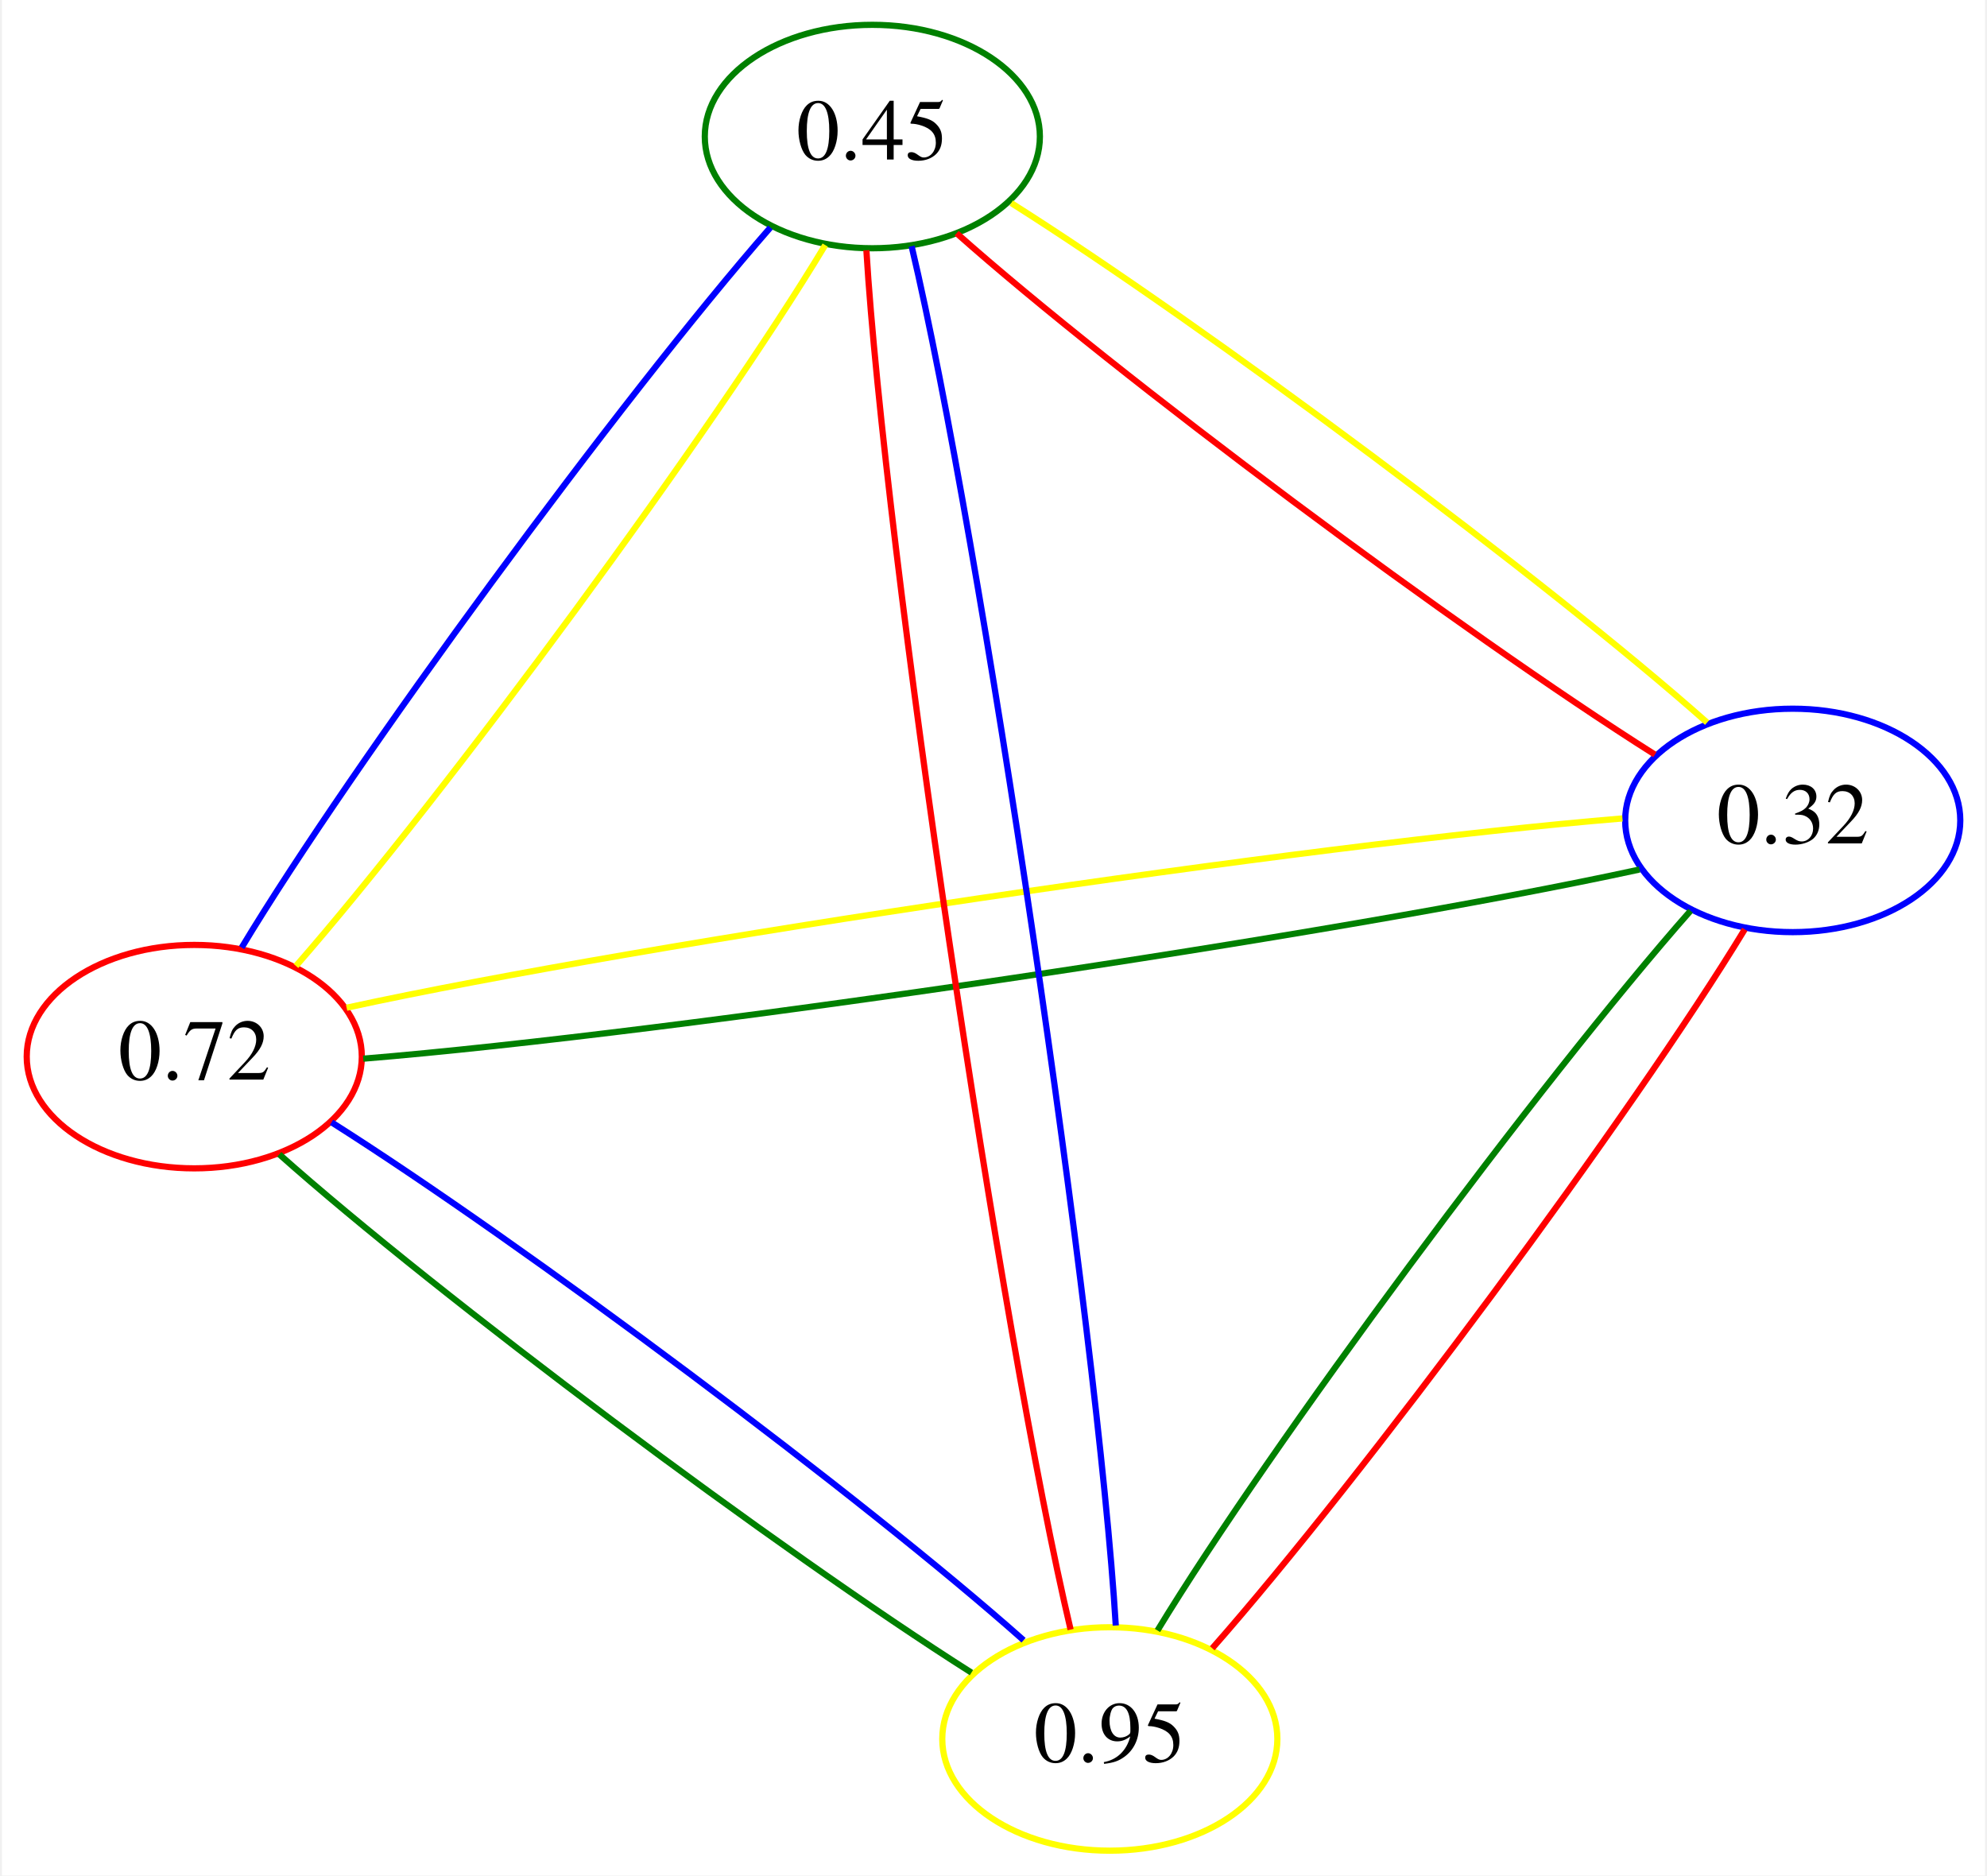
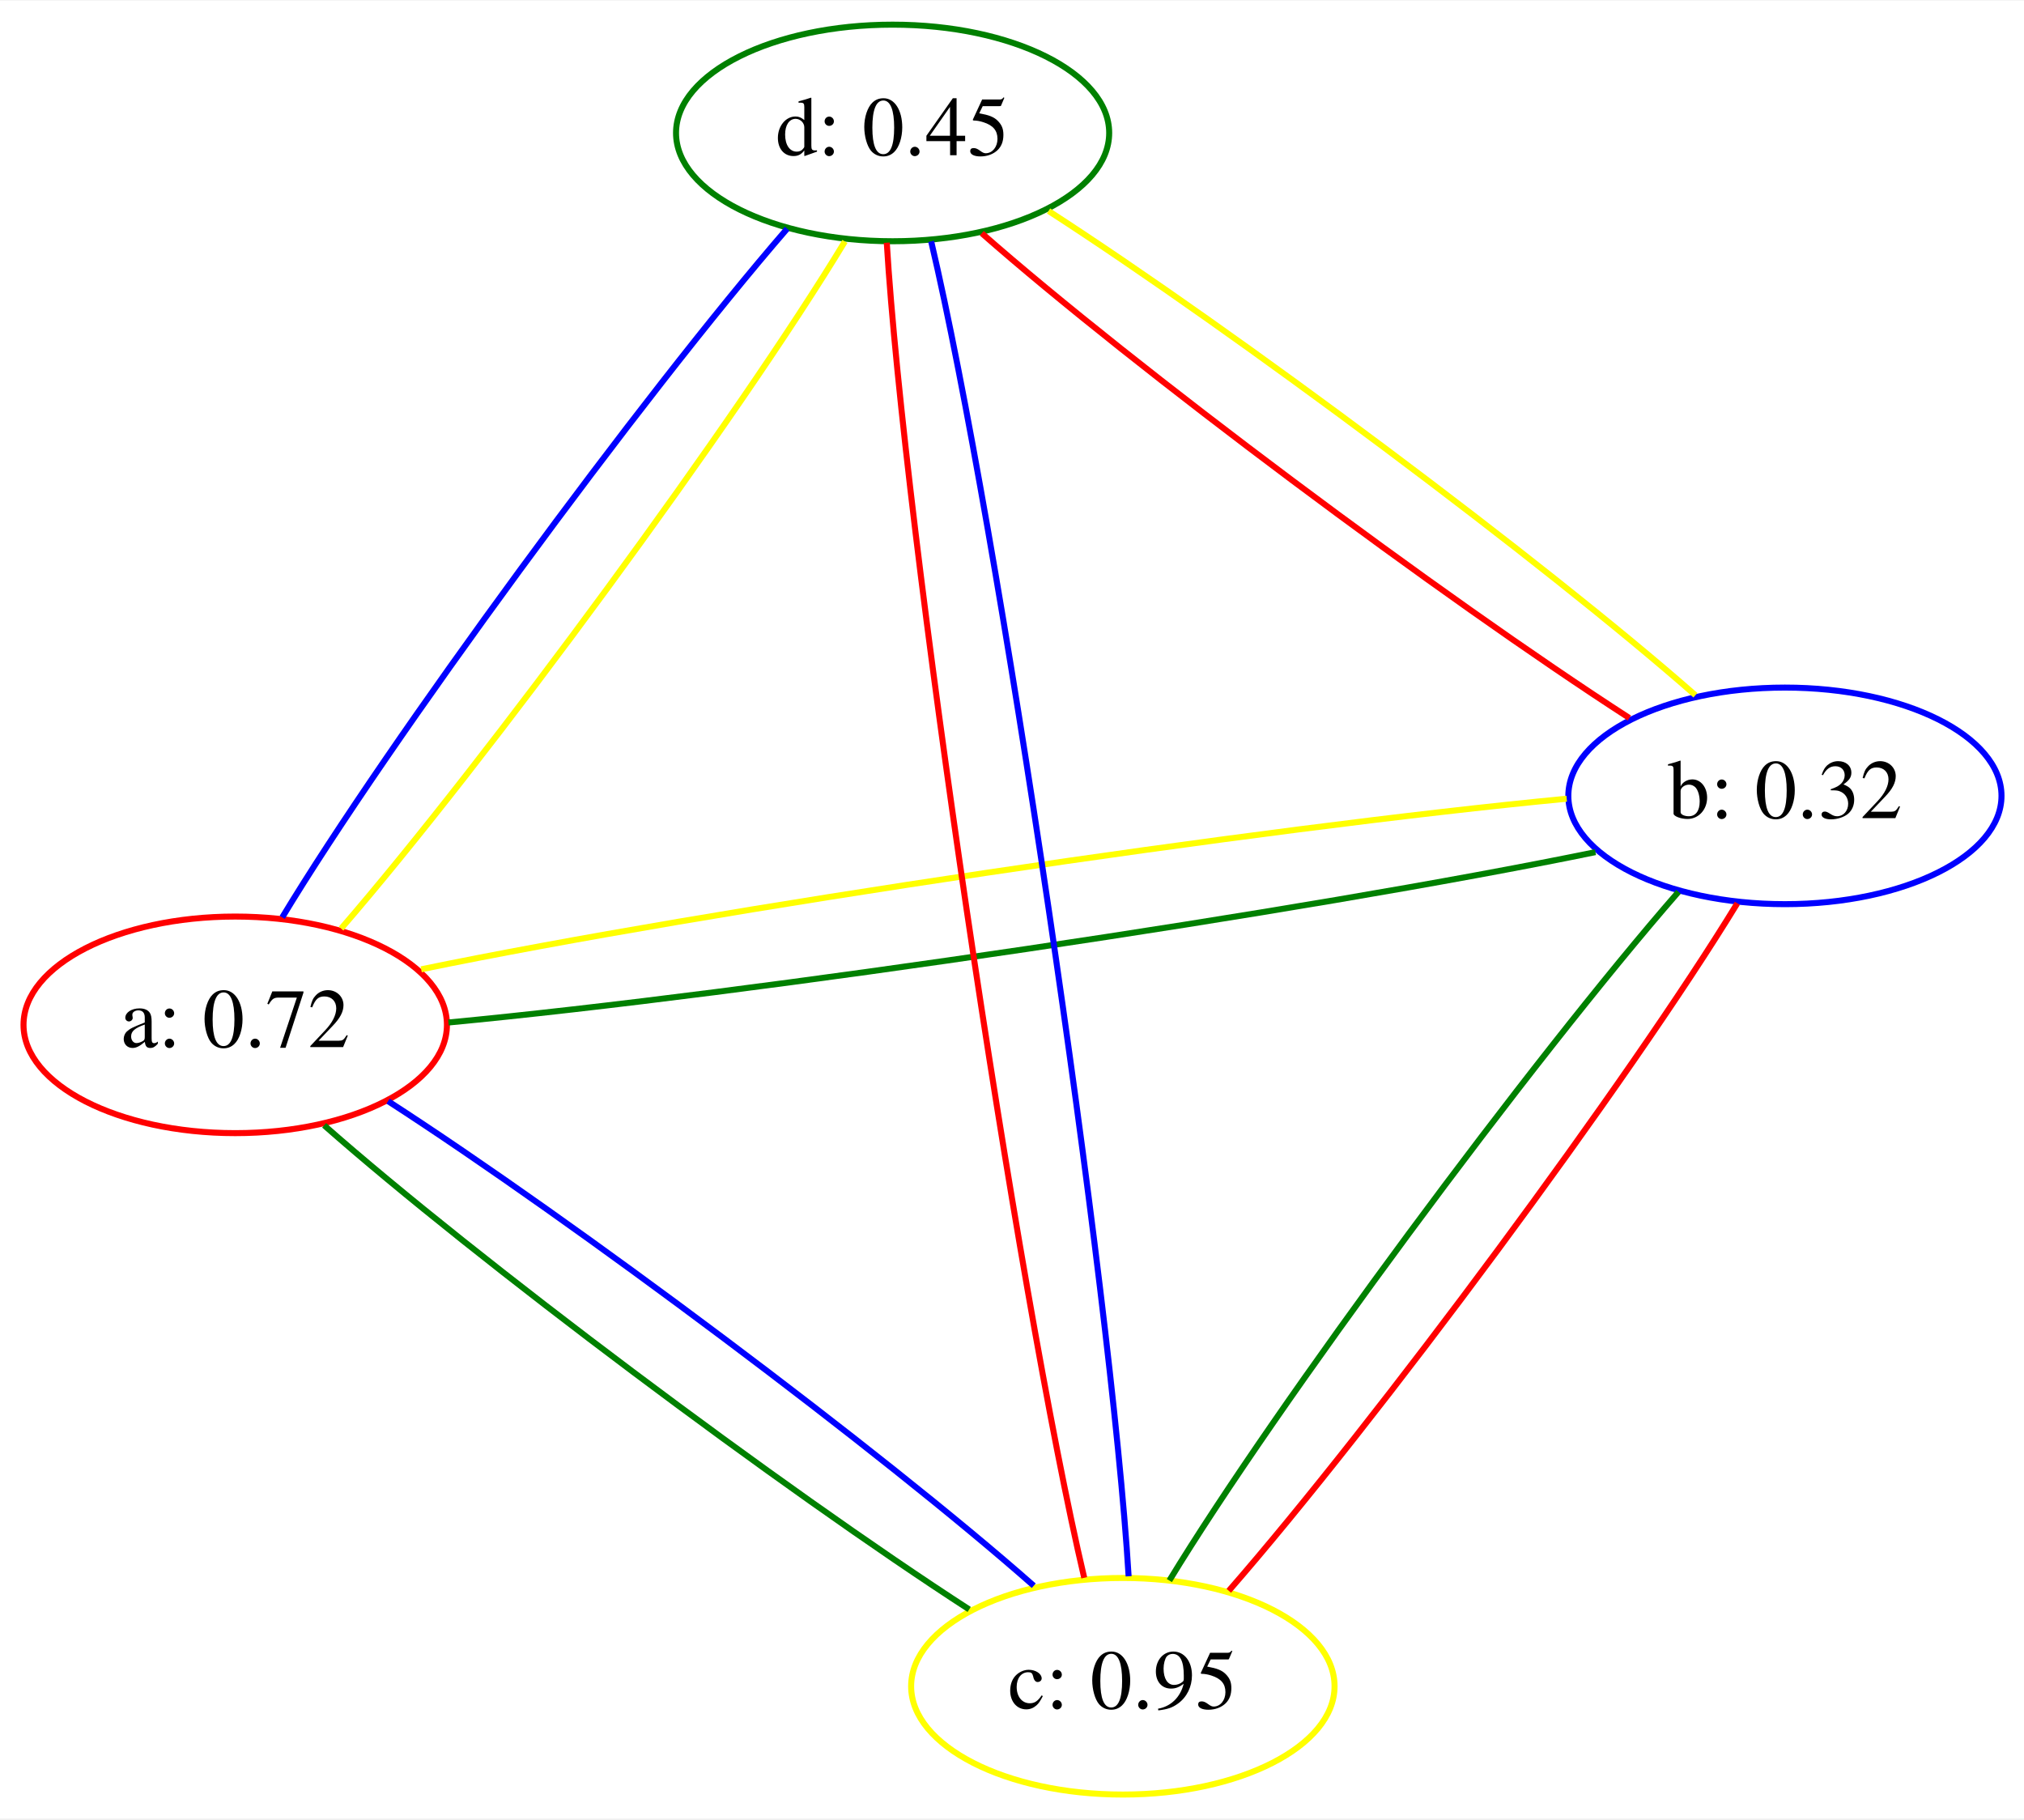
- <svg xmlns="http://www.w3.org/2000/svg" width="320pt" height="302pt" viewBox="0.00 0.00 319.59 302.19">
+ <svg xmlns="http://www.w3.org/2000/svg" width="336pt" height="302pt" viewBox="0.00 0.00 336.43 302.19">
  <g id="graph0" class="graph" transform="scale(1 1) rotate(0) translate(4 298.19)">
-     <polygon fill="white" stroke="none" points="-4,4 -4,-298.19 315.59,-298.19 315.59,4 -4,4" />
+     <polygon fill="white" stroke="none" points="-4,4 -4,-298.19 332.43,-298.19 332.43,4 -4,4" />
    <g id="node1" class="node">
-       <ellipse fill="none" stroke="red" cx="27" cy="-127.94" rx="27" ry="18" />
-       <text text-anchor="middle" x="27" y="-124.24" font-family="Times,serif" font-size="14.00">0.72</text>
+       <ellipse fill="none" stroke="red" cx="35.1" cy="-127.94" rx="35.19" ry="18" />
+       <text text-anchor="middle" x="35.1" y="-124.24" font-family="Times,serif" font-size="14.00">a: 0.72</text>
    </g>
    <g id="node2" class="node">
-       <ellipse fill="none" stroke="blue" cx="284.59" cy="-166" rx="27" ry="18" />
-       <text text-anchor="middle" x="284.59" y="-162.3" font-family="Times,serif" font-size="14.00">0.32</text>
+       <ellipse fill="none" stroke="blue" cx="292.69" cy="-166" rx="36" ry="18" />
+       <text text-anchor="middle" x="292.69" y="-162.3" font-family="Times,serif" font-size="14.00">b: 0.32</text>
    </g>
    <g id="edge1" class="edge">
-       <path fill="none" stroke="yellow" d="M51.55,-135.82C99.8,-146.34 206.66,-162.16 257.15,-166.32" />
+       <path fill="none" stroke="yellow" d="M66.01,-137.17C113.83,-147.04 205.53,-160.66 256.42,-165.53" />
    </g>
    <g id="edge2" class="edge">
-       <path fill="none" stroke="green" d="M54.23,-127.61C104.58,-131.73 211.52,-147.56 259.9,-158.09" />
+       <path fill="none" stroke="green" d="M70.54,-128.33C121.05,-133.11 212.96,-146.74 261.2,-156.65" />
    </g>
    <g id="node3" class="node">
-       <ellipse fill="none" stroke="yellow" cx="174.54" cy="-18" rx="27" ry="18" />
-       <text text-anchor="middle" x="174.54" y="-14.3" font-family="Times,serif" font-size="14.00">0.95</text>
+       <ellipse fill="none" stroke="yellow" cx="182.64" cy="-18" rx="35.19" ry="18" />
+       <text text-anchor="middle" x="182.64" y="-14.3" font-family="Times,serif" font-size="14.00">c: 0.95</text>
    </g>
    <g id="edge3" class="edge">
-       <path fill="none" stroke="blue" d="M49.12,-117.36C79.99,-97.82 134.9,-56.79 160.64,-33.91" />
+       <path fill="none" stroke="blue" d="M60.5,-115.26C91.47,-95.25 142.65,-56.93 167.83,-34.71" />
    </g>
    <g id="edge4" class="edge">
-       <path fill="none" stroke="green" d="M40.7,-112.2C66.31,-89.4 121.26,-48.33 152.24,-28.69" />
+       <path fill="none" stroke="green" d="M49.88,-111.24C75.02,-89.06 126.1,-50.81 157.1,-30.77" />
    </g>
    <g id="node4" class="node">
-       <ellipse fill="none" stroke="green" cx="136.27" cy="-276.19" rx="27" ry="18" />
-       <text text-anchor="middle" x="136.27" y="-272.49" font-family="Times,serif" font-size="14.00">0.45</text>
+       <ellipse fill="none" stroke="green" cx="144.37" cy="-276.19" rx="36" ry="18" />
+       <text text-anchor="middle" x="144.37" y="-272.49" font-family="Times,serif" font-size="14.00">d: 0.45</text>
    </g>
    <g id="edge5" class="edge">
-       <path fill="none" stroke="blue" d="M34.64,-145.51C52.45,-175.09 95.78,-234.02 119.84,-261.53" />
+       <path fill="none" stroke="blue" d="M42.91,-145.8C60.57,-175.03 102.66,-232.34 126.84,-260.27" />
    </g>
    <g id="edge6" class="edge">
-       <path fill="none" stroke="yellow" d="M43.39,-142.55C67.46,-170.07 110.88,-229.12 128.68,-258.7" />
+       <path fill="none" stroke="yellow" d="M52.7,-143.94C76.84,-171.84 118.74,-228.89 136.44,-258.15" />
    </g>
    <g id="edge7" class="edge">
-       <path fill="none" stroke="red" d="M276.86,-148.45C258.9,-118.9 215.26,-60.07 191.05,-32.61" />
+       <path fill="none" stroke="red" d="M284.78,-148.15C266.98,-118.96 224.58,-61.74 200.25,-33.87" />
    </g>
    <g id="edge8" class="edge">
-       <path fill="none" stroke="green" d="M268.12,-151.44C243.9,-123.97 200.17,-65.03 182.22,-35.48" />
+       <path fill="none" stroke="green" d="M275,-150.05C250.58,-122.06 208.06,-64.65 190.37,-35.57" />
    </g>
    <g id="edge9" class="edge">
-       <path fill="none" stroke="red" d="M262.38,-176.61C231.19,-196.3 175.56,-237.76 149.85,-260.61" />
+       <path fill="none" stroke="red" d="M266.83,-178.94C235.64,-199.08 184.4,-237.34 159.19,-259.52" />
    </g>
    <g id="edge10" class="edge">
-       <path fill="none" stroke="yellow" d="M270.79,-181.77C245.04,-204.62 189.8,-245.79 158.66,-265.47" />
+       <path fill="none" stroke="yellow" d="M277.81,-182.73C252.59,-204.9 201.46,-243.08 170.29,-263.22" />
    </g>
    <g id="edge11" class="edge">
-       <path fill="none" stroke="red" d="M168.22,-35.62C157.1,-82.54 138.2,-210.15 135.31,-257.87" />
+       <path fill="none" stroke="red" d="M176.22,-36.03C165.08,-83.3 146.26,-210.43 143.4,-257.95" />
    </g>
    <g id="edge12" class="edge">
-       <path fill="none" stroke="blue" d="M175.5,-36.28C172.63,-83.94 153.73,-211.54 142.6,-258.52" />
+       <path fill="none" stroke="blue" d="M183.6,-36.28C180.73,-83.83 161.92,-210.92 150.78,-258.17" />
    </g>
  </g>
</svg>
